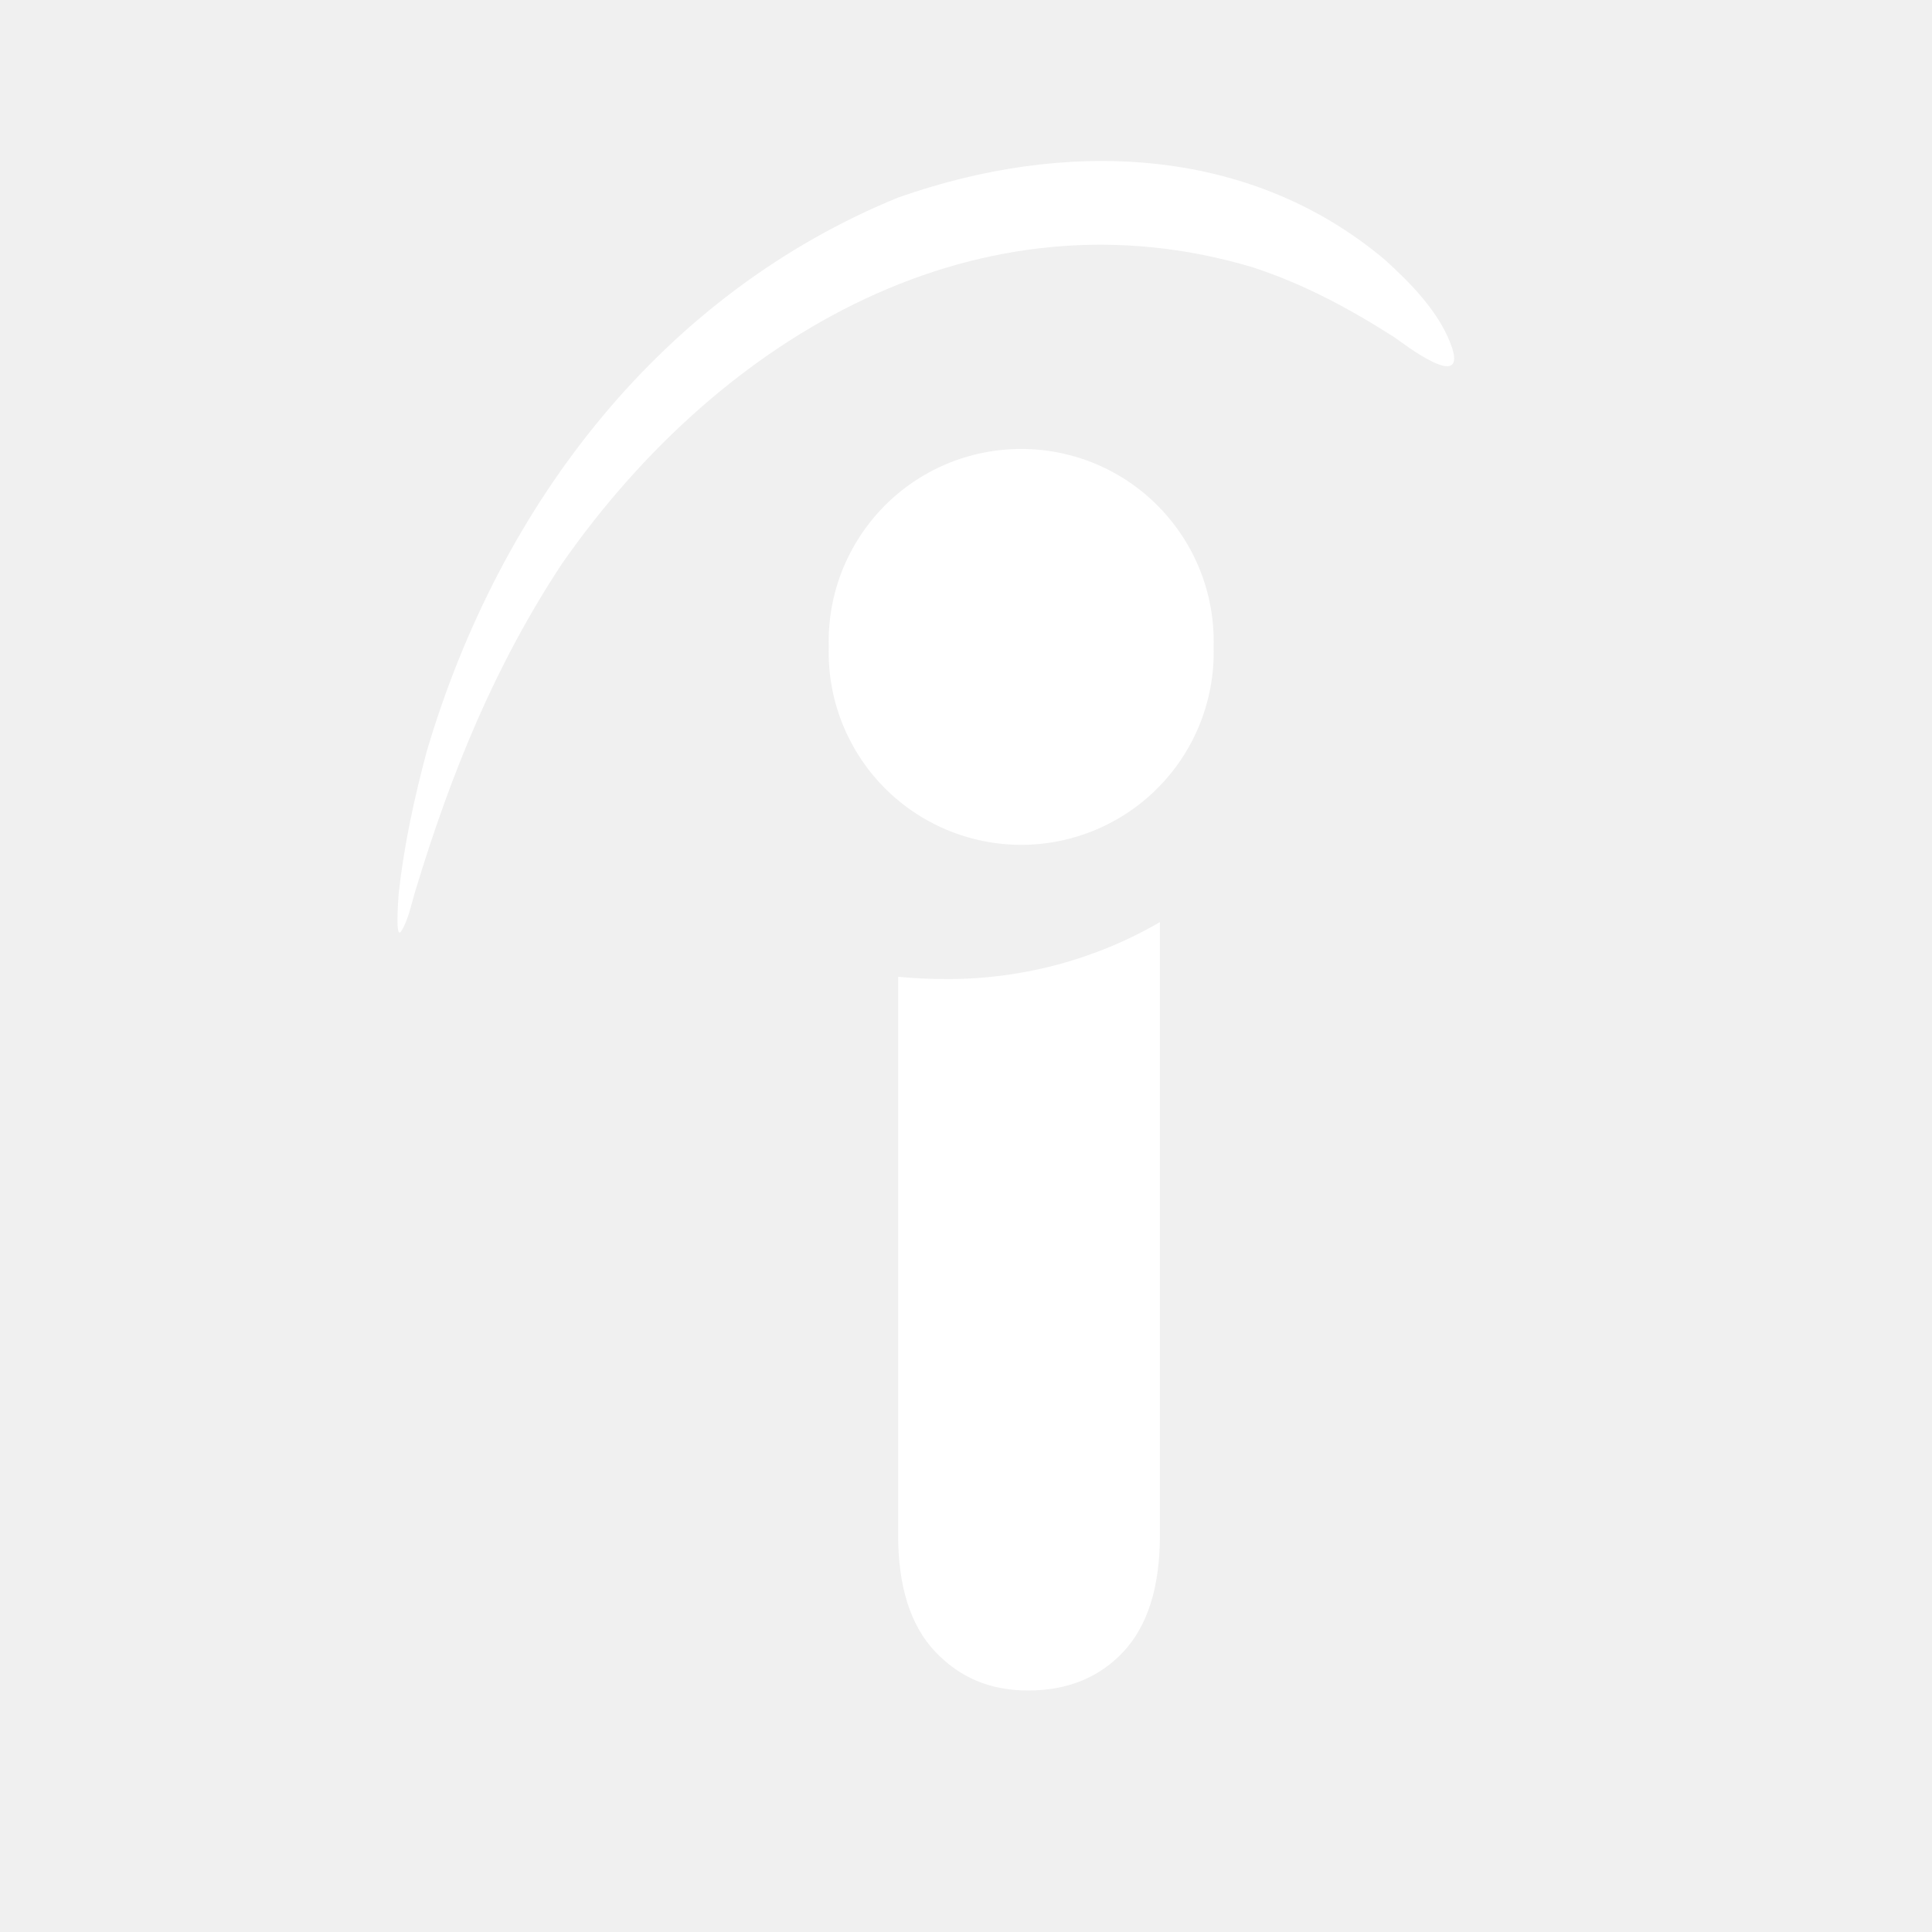
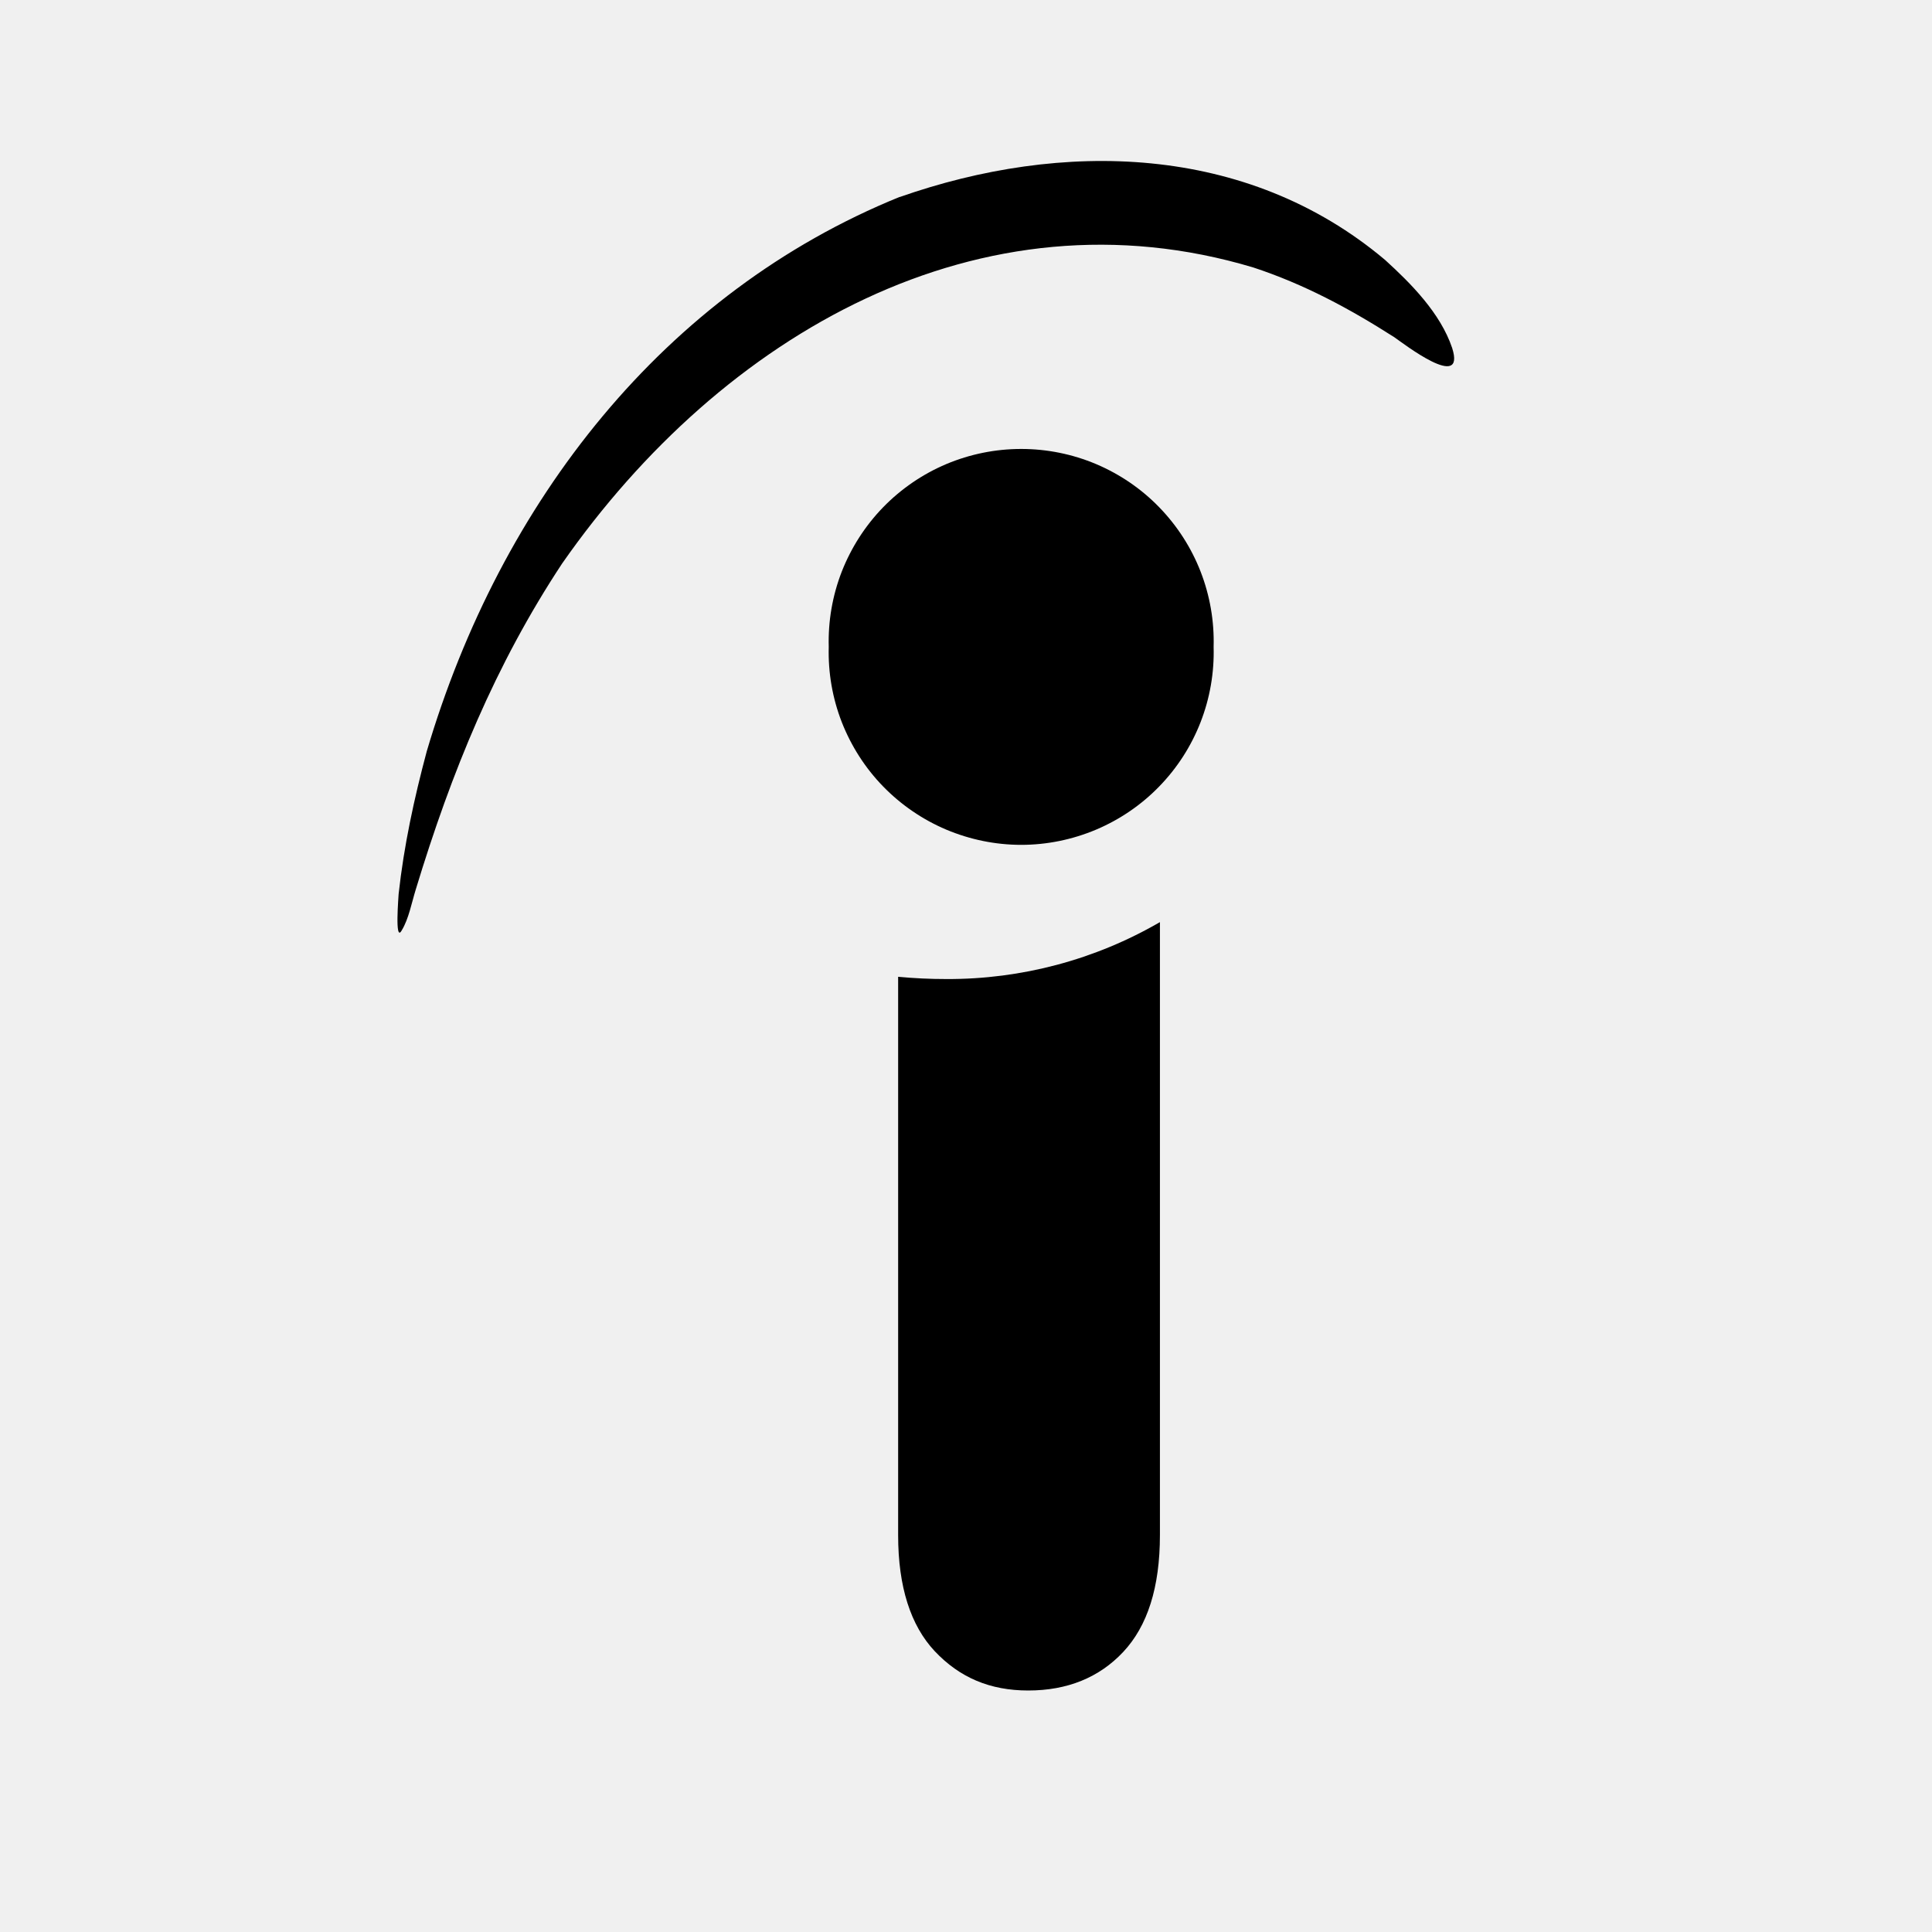
- <svg xmlns="http://www.w3.org/2000/svg" width="24" height="24" viewBox="0 0 24 24" fill="none">
-   <path fill-rule="evenodd" clip-rule="evenodd" d="M11.157 19.071V12.134C11.358 12.153 11.553 12.162 11.757 12.162C12.688 12.166 13.604 11.922 14.409 11.455V19.069C14.409 19.72 14.254 20.2 13.953 20.521C13.654 20.84 13.257 21 12.773 21C12.298 21 11.921 20.84 11.611 20.511C11.312 20.192 11.157 19.711 11.157 19.071ZM11.175 2.448C13.189 1.741 15.484 1.779 17.206 3.229C17.527 3.521 17.893 3.889 18.039 4.322C18.213 4.87 17.43 4.265 17.322 4.19C16.76 3.831 16.199 3.53 15.57 3.323C12.182 2.306 8.976 4.144 6.983 7C6.151 8.26 5.608 9.59 5.165 11.049C5.115 11.209 5.077 11.417 4.99 11.558C4.901 11.719 4.952 11.125 4.952 11.105C5.018 10.502 5.145 9.918 5.301 9.334C6.22 6.225 8.252 3.634 11.176 2.446L11.175 2.448ZM15.076 8.036C15.085 8.355 15.03 8.673 14.914 8.971C14.798 9.269 14.623 9.541 14.4 9.77C14.178 9.999 13.911 10.181 13.616 10.306C13.322 10.43 13.005 10.495 12.686 10.495C12.366 10.495 12.05 10.43 11.755 10.306C11.46 10.181 11.194 9.999 10.971 9.77C10.748 9.541 10.574 9.269 10.457 8.971C10.341 8.673 10.286 8.355 10.295 8.036C10.286 7.716 10.341 7.398 10.457 7.1C10.574 6.802 10.748 6.531 10.971 6.301C11.194 6.072 11.46 5.89 11.755 5.765C12.05 5.641 12.366 5.577 12.686 5.577C13.005 5.577 13.322 5.641 13.616 5.765C13.911 5.89 14.178 6.072 14.4 6.301C14.623 6.531 14.798 6.802 14.914 7.1C15.03 7.398 15.085 7.716 15.076 8.036Z" fill="white" />
+ <svg xmlns="http://www.w3.org/2000/svg" width="100%" height="100%" viewBox="0 0 24 24">
+   <path fill-rule="evenodd" clip-rule="evenodd" d="M11.157 19.071V12.134C11.358 12.153 11.553 12.162 11.757 12.162C12.688 12.166 13.604 11.922 14.409 11.455V19.069C14.409 19.72 14.254 20.2 13.953 20.521C13.654 20.84 13.257 21 12.773 21C12.298 21 11.921 20.84 11.611 20.511C11.312 20.192 11.157 19.711 11.157 19.071ZM11.175 2.448C13.189 1.741 15.484 1.779 17.206 3.229C17.527 3.521 17.893 3.889 18.039 4.322C18.213 4.87 17.43 4.265 17.322 4.19C16.76 3.831 16.199 3.53 15.57 3.323C12.182 2.306 8.976 4.144 6.983 7C6.151 8.26 5.608 9.59 5.165 11.049C5.115 11.209 5.077 11.417 4.99 11.558C4.901 11.719 4.952 11.125 4.952 11.105C5.018 10.502 5.145 9.918 5.301 9.334C6.22 6.225 8.252 3.634 11.176 2.446L11.175 2.448ZM15.076 8.036C15.085 8.355 15.03 8.673 14.914 8.971C14.798 9.269 14.623 9.541 14.4 9.77C14.178 9.999 13.911 10.181 13.616 10.306C13.322 10.43 13.005 10.495 12.686 10.495C12.366 10.495 12.05 10.43 11.755 10.306C11.46 10.181 11.194 9.999 10.971 9.77C10.748 9.541 10.574 9.269 10.457 8.971C10.341 8.673 10.286 8.355 10.295 8.036C10.286 7.716 10.341 7.398 10.457 7.1C10.574 6.802 10.748 6.531 10.971 6.301C11.194 6.072 11.46 5.89 11.755 5.765C12.05 5.641 12.366 5.577 12.686 5.577C13.005 5.577 13.322 5.641 13.616 5.765C13.911 5.89 14.178 6.072 14.4 6.301C14.623 6.531 14.798 6.802 14.914 7.1C15.03 7.398 15.085 7.716 15.076 8.036Z" />
</svg>
